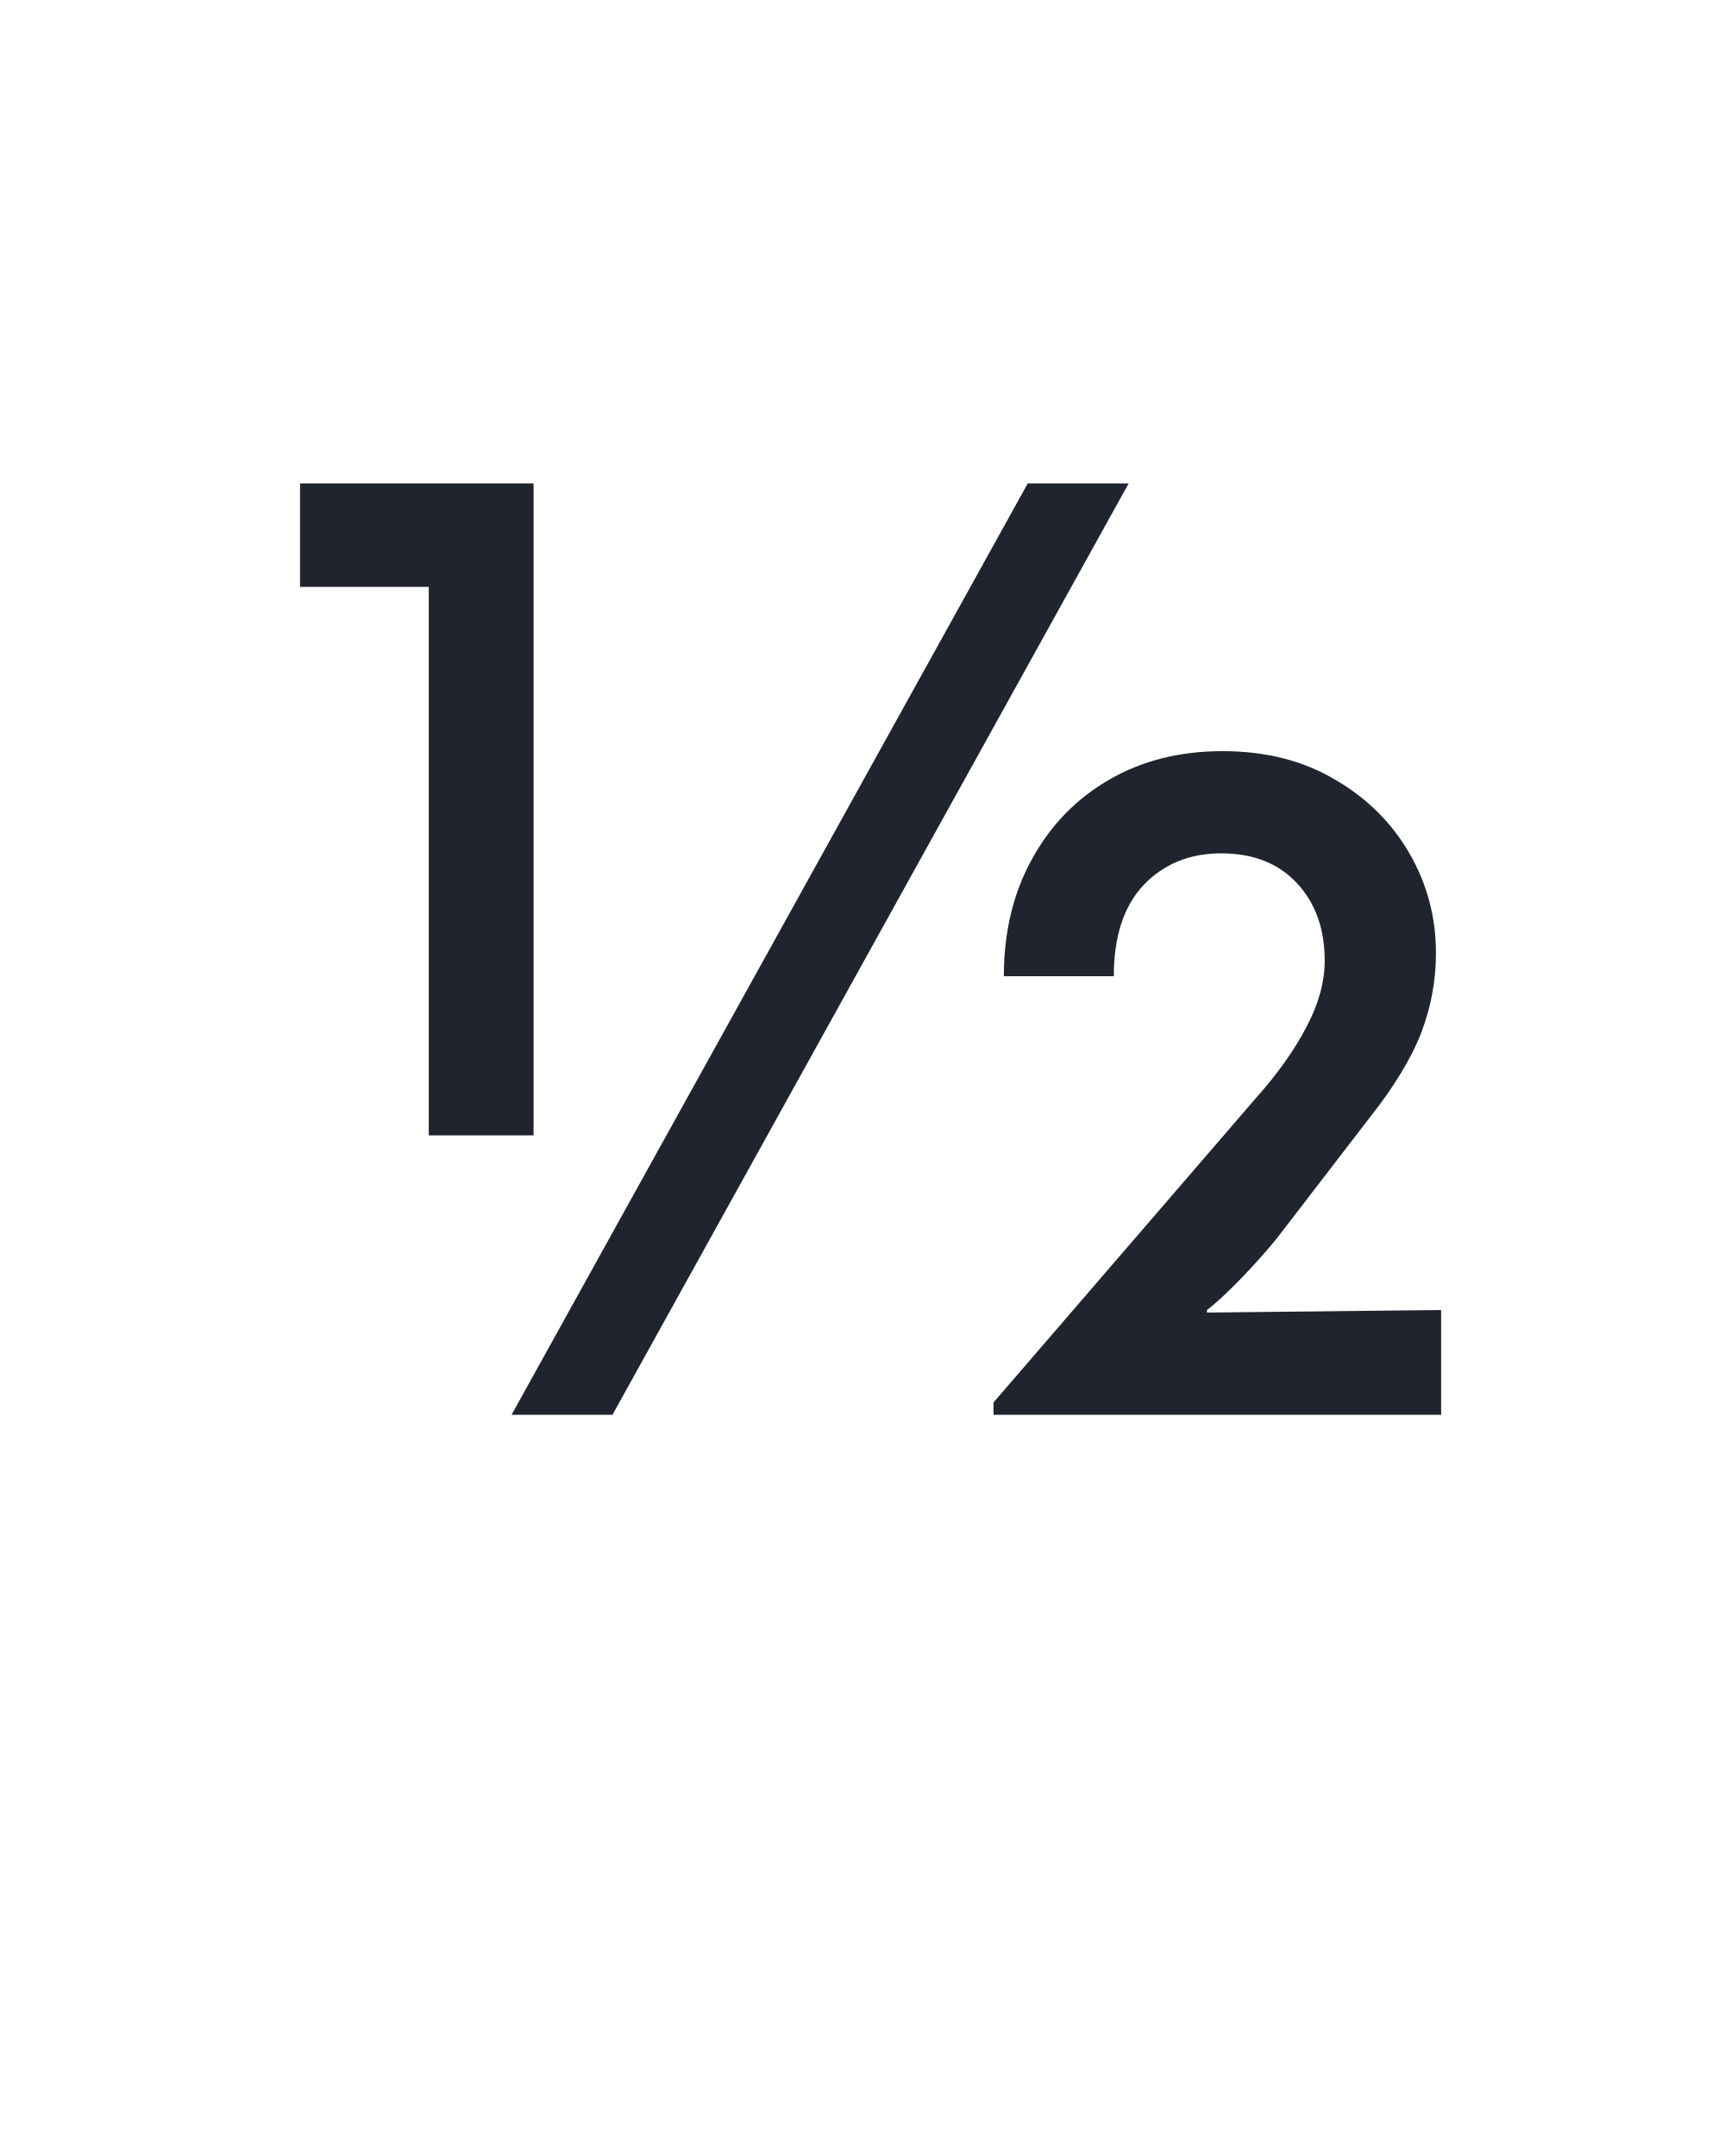
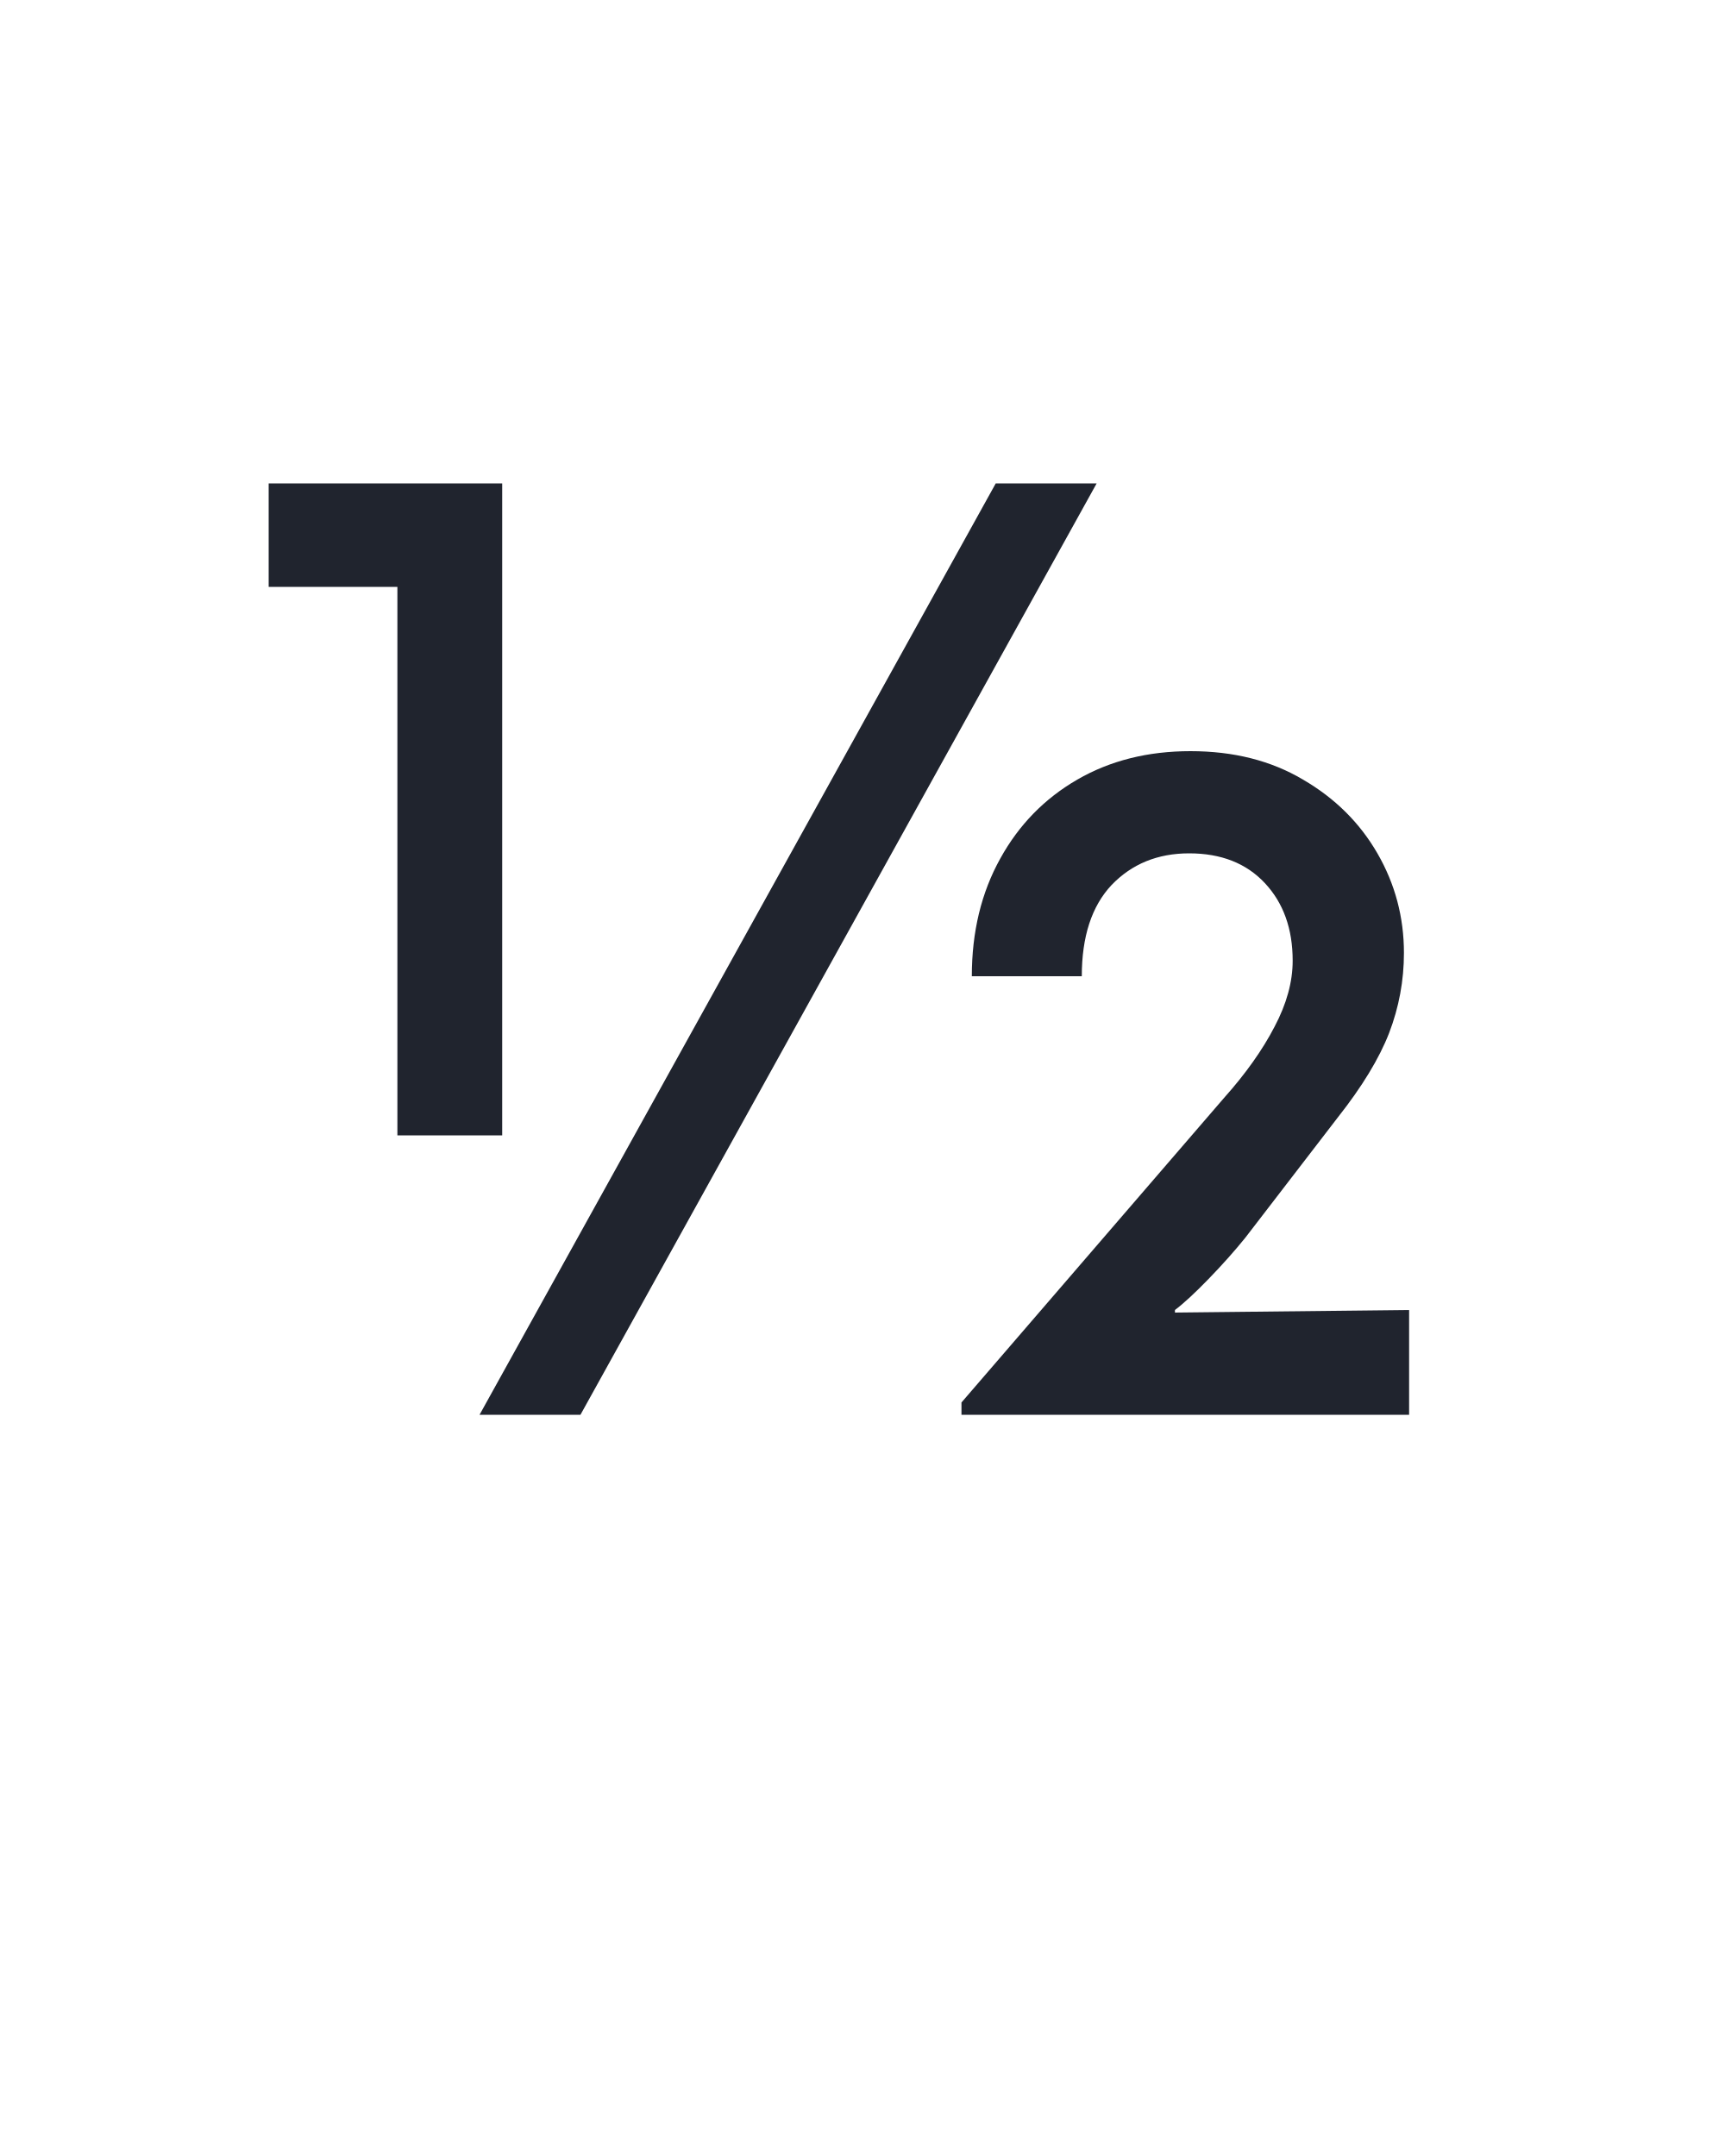
<svg xmlns="http://www.w3.org/2000/svg" height="160" viewBox="0 0 128 160" width="128">
  <defs>
-     <path d="M265 -432V-1280H66V-1440H339H427V-432ZM393 0 1191 -1440H1347L549 0ZM1138 0V-19L1544 -490Q1594 -546 1622 -600Q1650 -653 1650 -702Q1650 -776 1607 -822Q1564 -868 1490 -868Q1417 -868 1370 -819Q1324 -770 1324 -678H1154Q1154 -781 1198 -860Q1241 -938 1317 -982Q1393 -1026 1492 -1026Q1592 -1026 1666 -982Q1740 -939 1781 -868Q1822 -797 1822 -714Q1822 -650 1799 -590Q1776 -531 1720 -460L1577 -274Q1552 -243 1520 -210Q1488 -177 1468 -162V-158L1830 -162V0Z" id="path1" />
+     <path d="M264 -432V-1280H65V-1440H338H426V-432ZM391 0 1189 -1440H1345L547 0ZM1136 0V-19L1542 -490Q1592 -546 1620 -600Q1648 -653 1648 -702Q1648 -776 1605 -822Q1562 -868 1488 -868Q1415 -868 1368 -819Q1322 -770 1322 -678H1152Q1152 -781 1196 -860Q1239 -938 1315 -982Q1391 -1026 1490 -1026Q1590 -1026 1664 -982Q1738 -939 1779 -868Q1820 -797 1820 -714Q1820 -650 1797 -590Q1774 -531 1718 -460L1575 -274Q1550 -243 1518 -210Q1486 -177 1466 -162V-158L1828 -162V0Z" id="path1" />
  </defs>
  <g>
-     <g data-glyph="onehalf.ss10.ss20" fill="#20242e" transform="translate(19.096 104.992) rotate(0) scale(0.048)">
+     <g data-glyph="onehalf.ss10.ss20" fill="#20242e" transform="translate(16.816 104.992) rotate(0) scale(0.048)">
      <use href="#path1" />
    </g>
  </g>
</svg>
